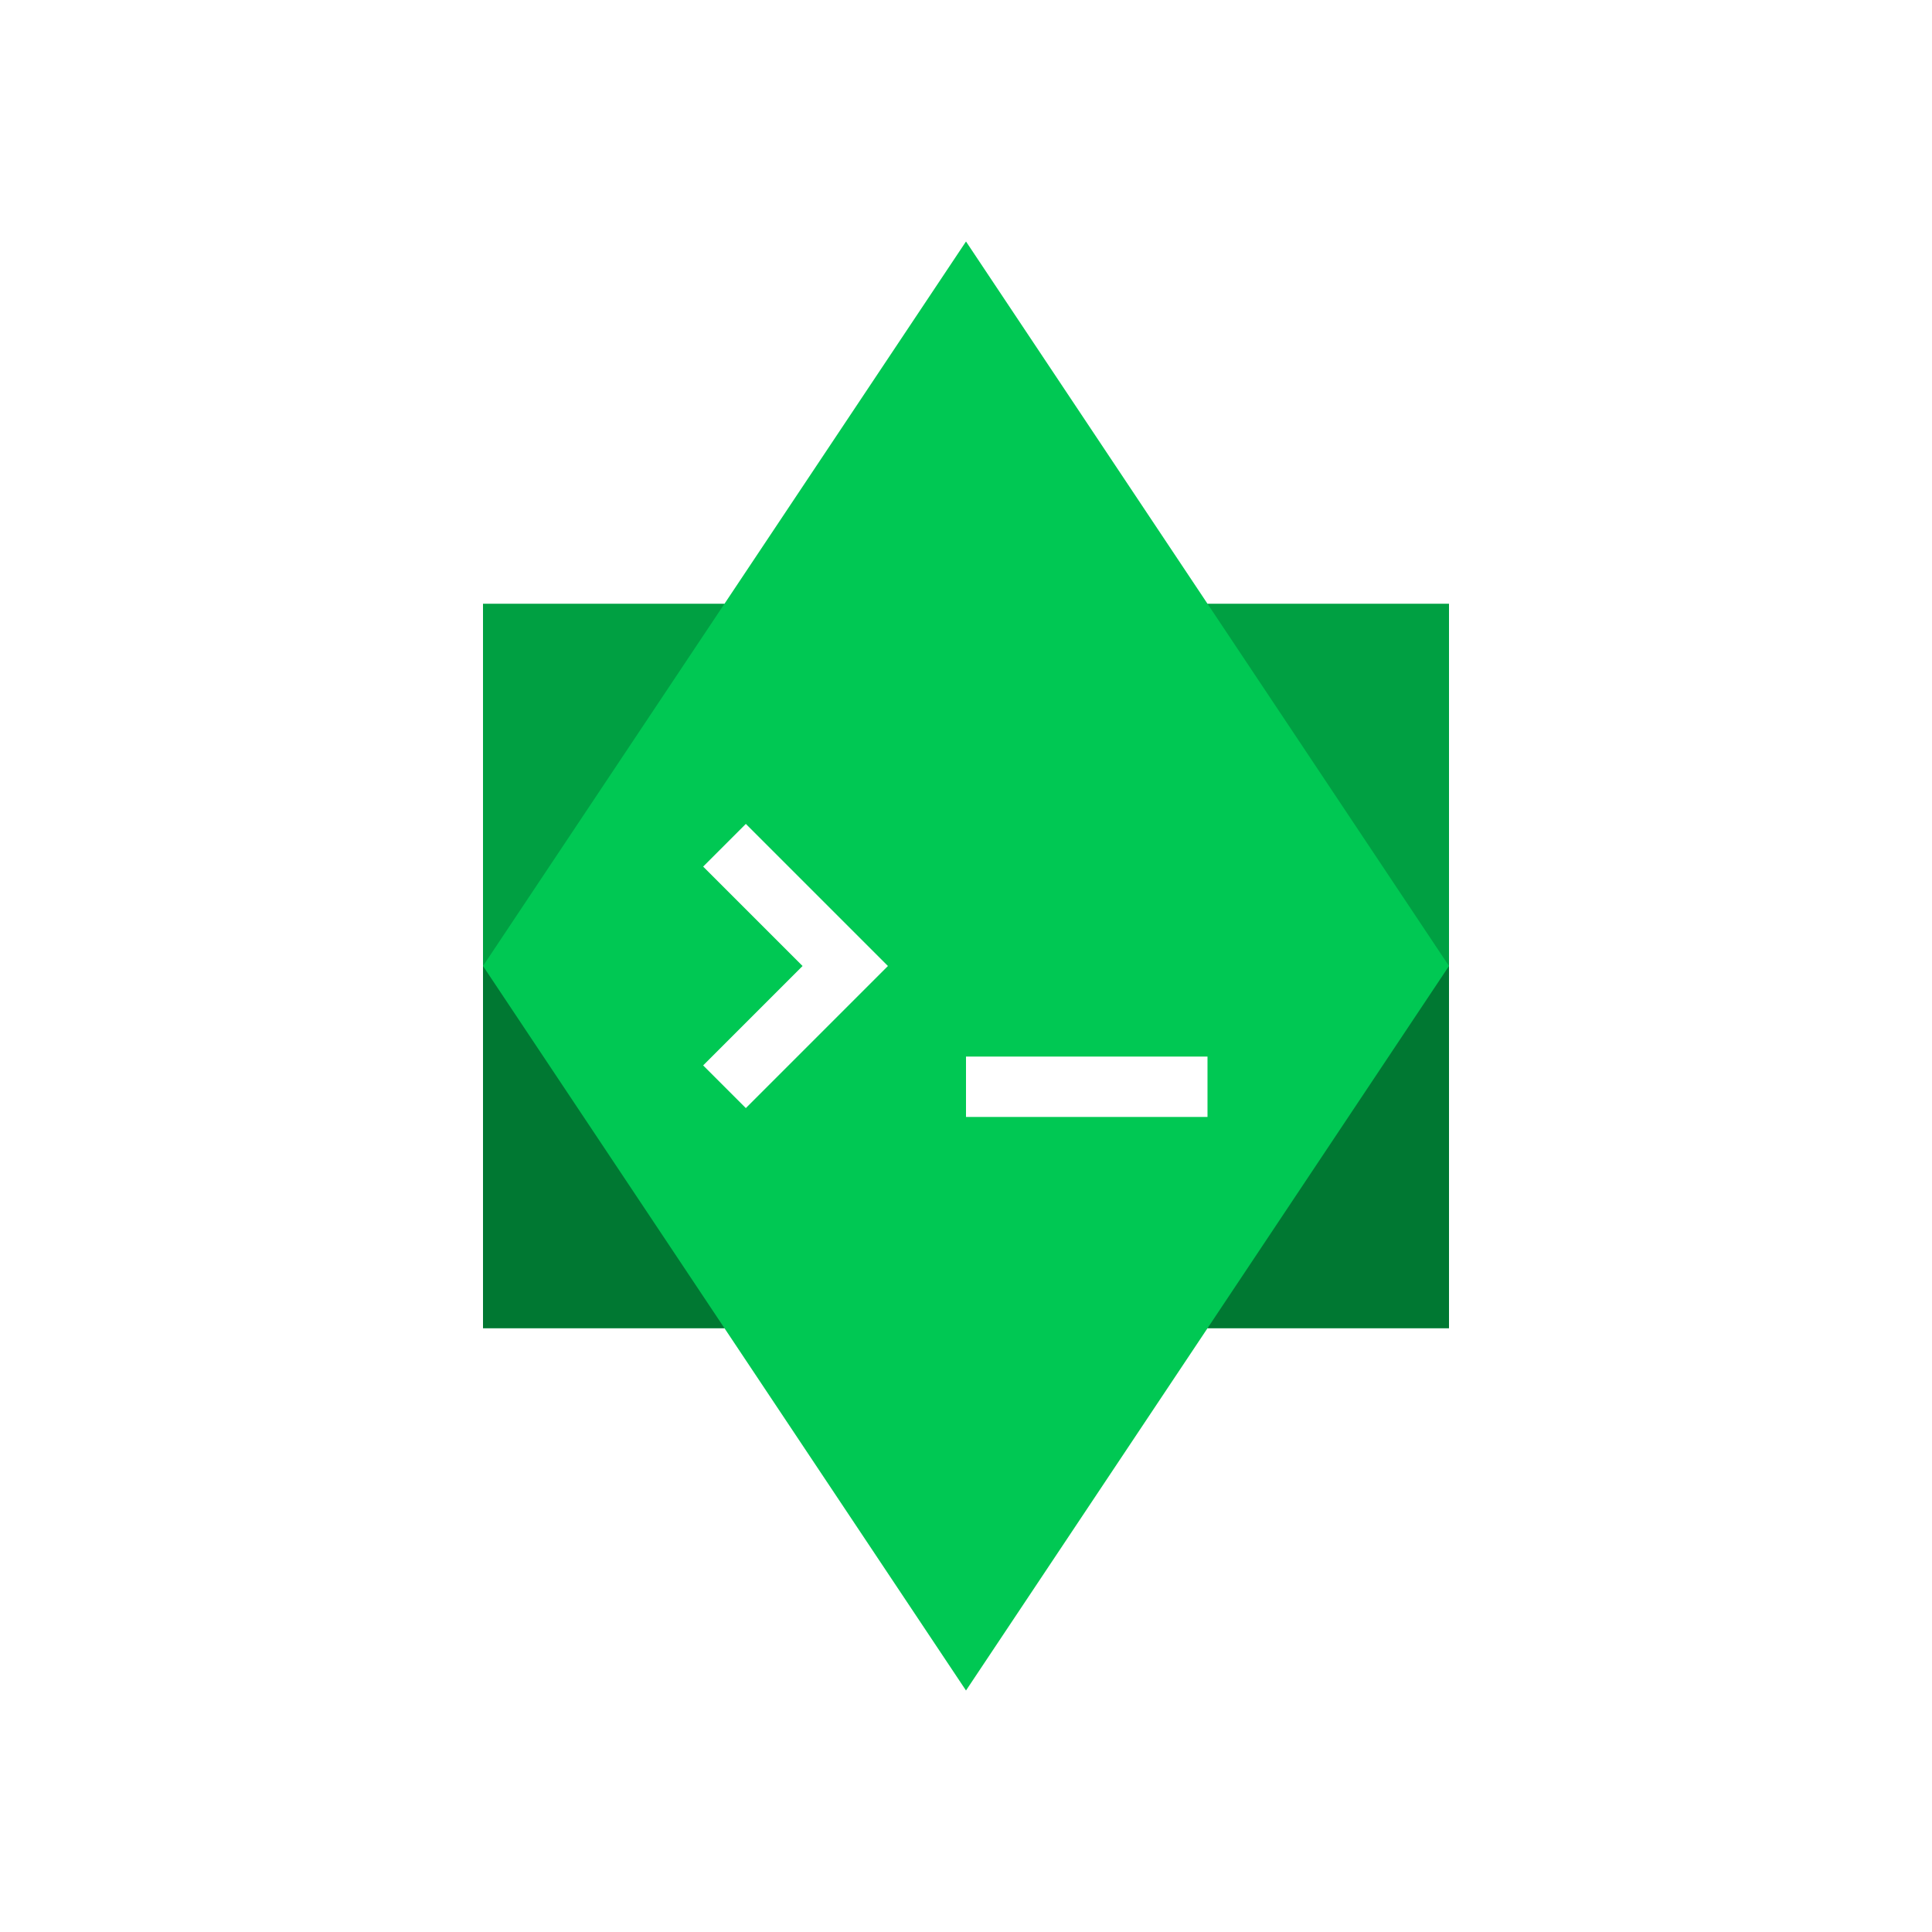
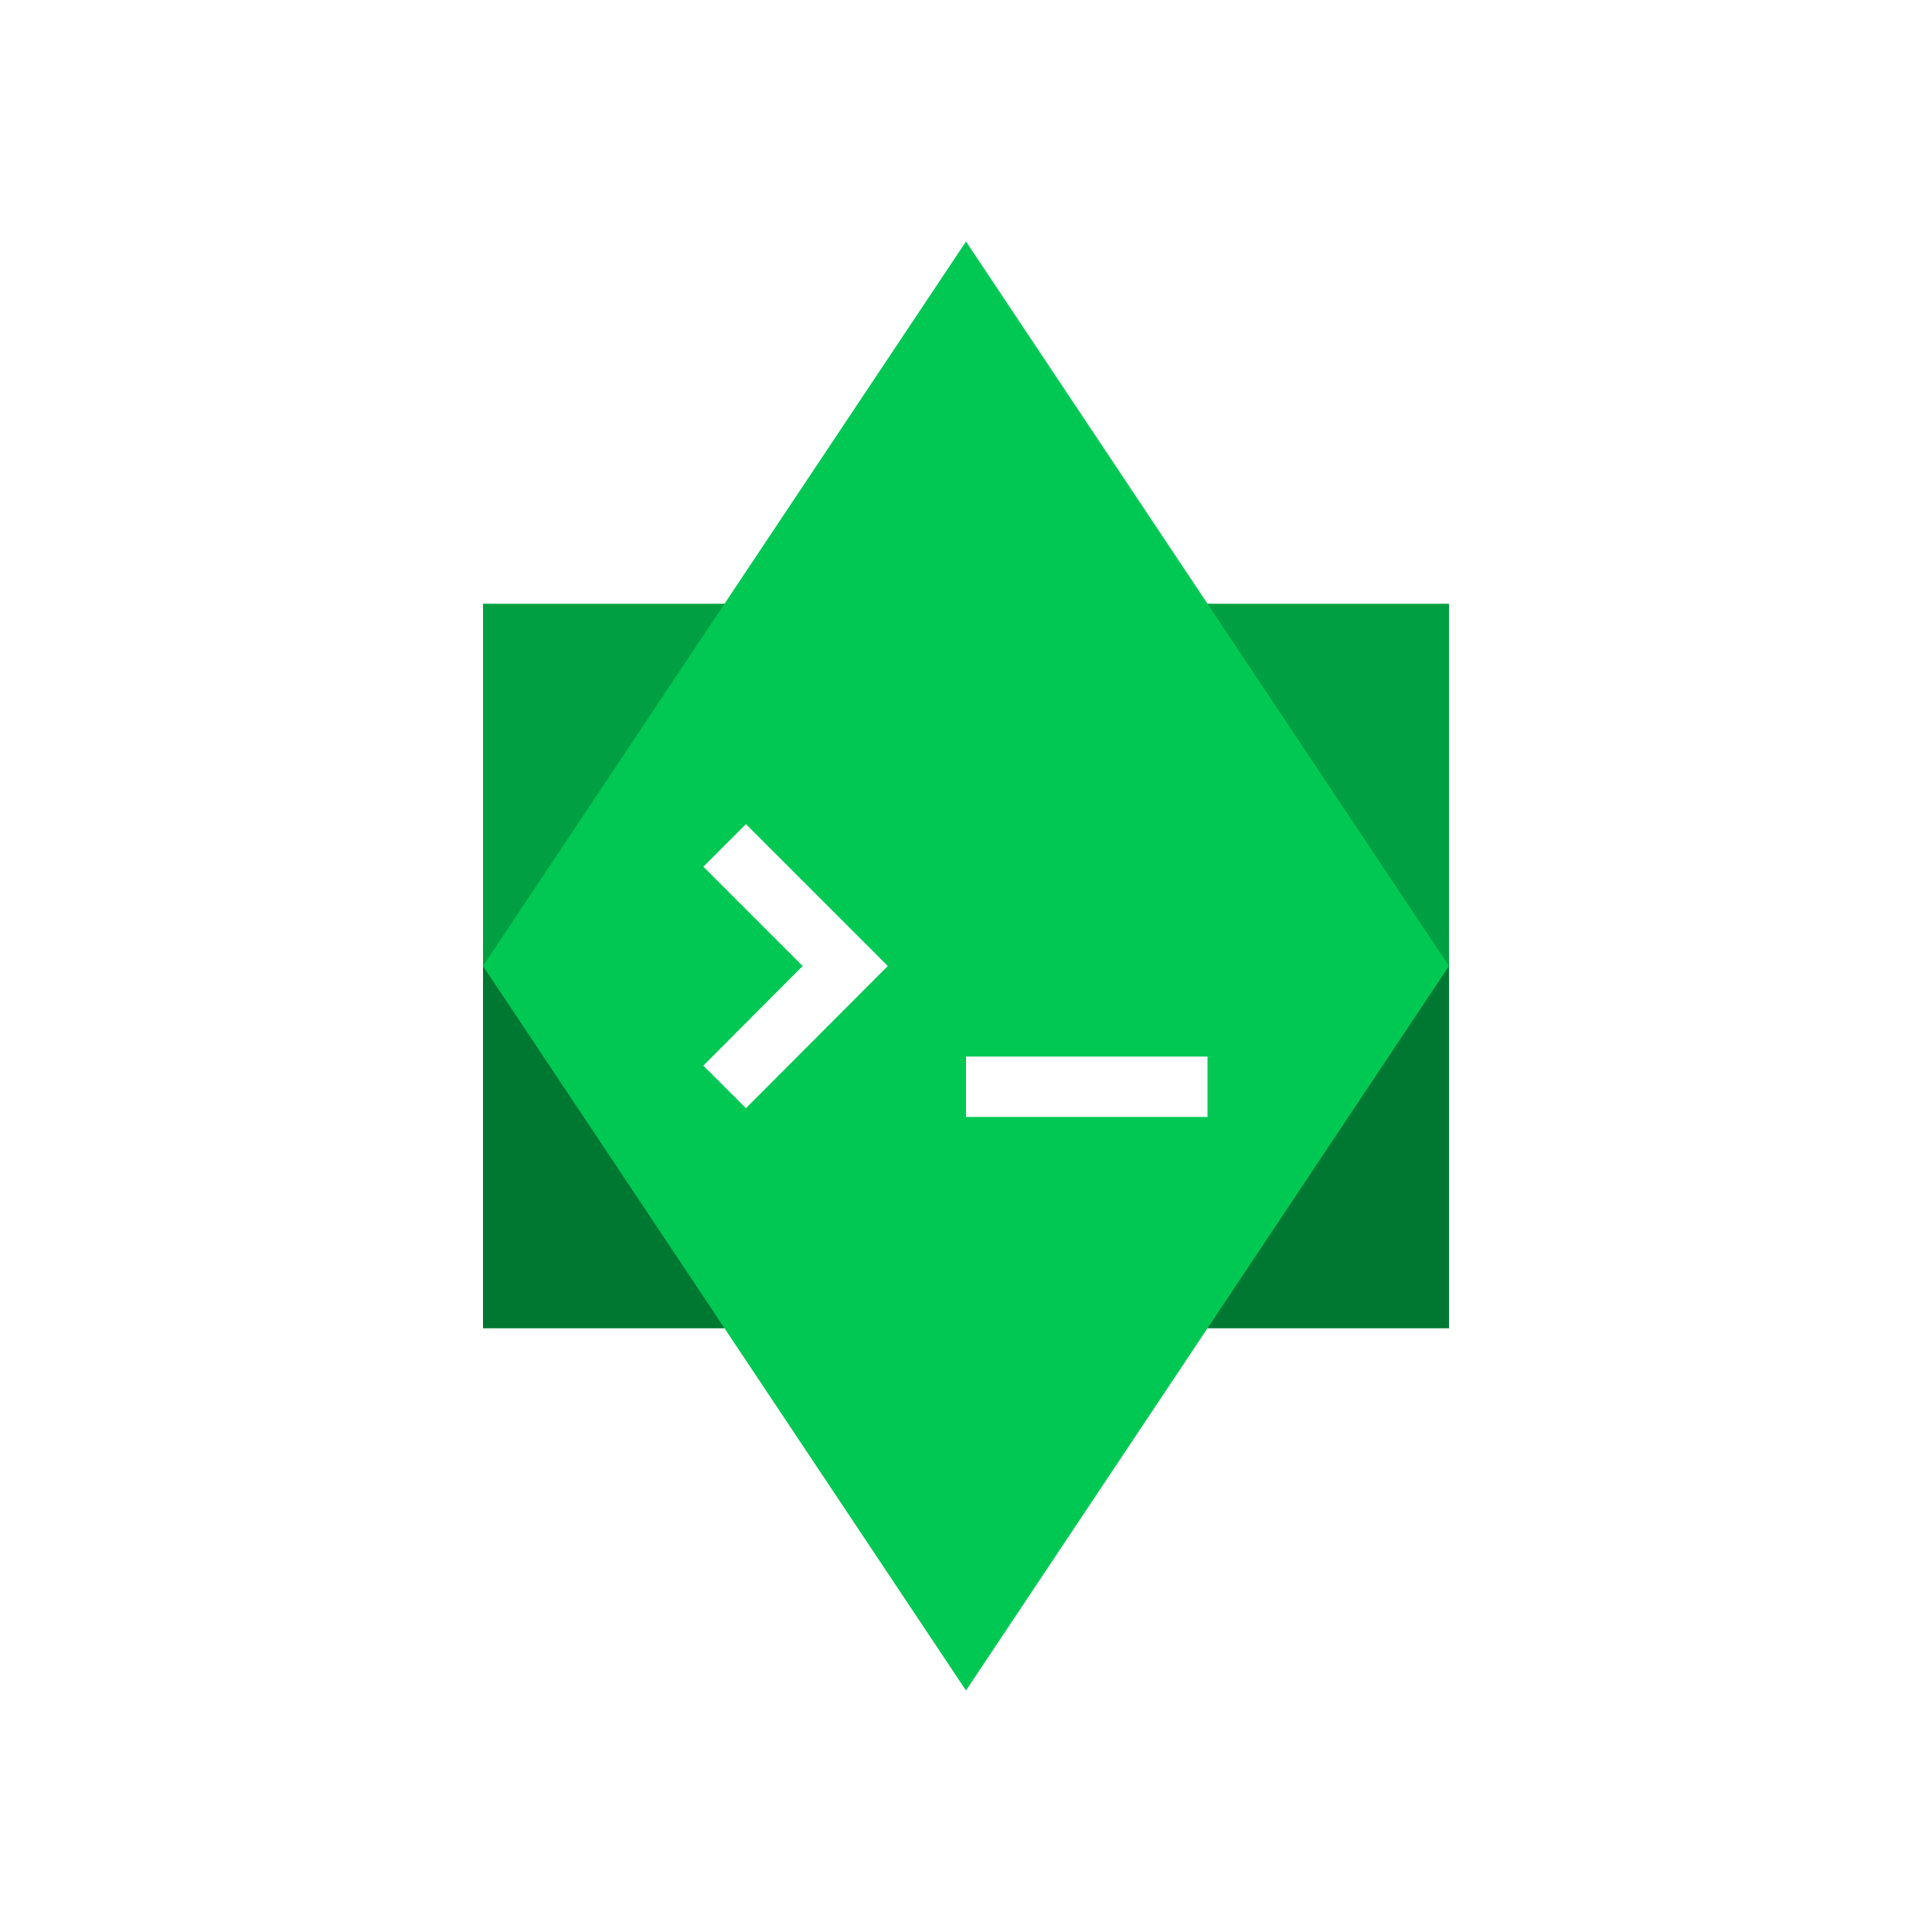
- <svg xmlns="http://www.w3.org/2000/svg" version="1.1" id="Ebene_1" x="0px" y="0px" viewBox="0 0 64 64" enable-background="new 0 0 64 64" xml:space="preserve">
-   <path fill="#00C853" d="M40,20L32,8l-8,12h-8v24h8l8,12l8-12h8V20H40z M24.707,36.707l-1.414-1.414L26.586,32l-3.293-3.293  l1.414-1.414L29.414,32L24.707,36.707z M40,37h-8v-2h8V37z" />
-   <polygon opacity="0.4" points="16,32 16,44 24,44 " />
-   <polygon opacity="0.2" points="16,20 16,32 24,20 " />
-   <polygon opacity="0.4" points="48,44 48,32 40,44 " />
-   <polygon opacity="0.2" points="40,20 48,32 48,20 " />
+ <svg xmlns="http://www.w3.org/2000/svg" id="Ebene_1" data-name="Ebene 1" viewBox="0 0 64 64">
+   <path d="M40,20,32,8,24,20H16V44h8l8,12,8-12h8V20ZM24.71,36.71l-1.41-1.41L26.59,32l-3.29-3.29,1.41-1.41L29.41,32ZM40,37H32V35h8Z" style="fill:#00c853" />
+   <polygon points="16 32 16 44 24 44 16 32" style="opacity:0.4" />
+   <polygon points="16 20 16 32 24 20 16 20" style="opacity:0.2" />
+   <polygon points="48 44 48 32 40 44 48 44" style="opacity:0.4" />
+   <polygon points="40 20 48 32 48 20 40 20" style="opacity:0.2" />
</svg>
